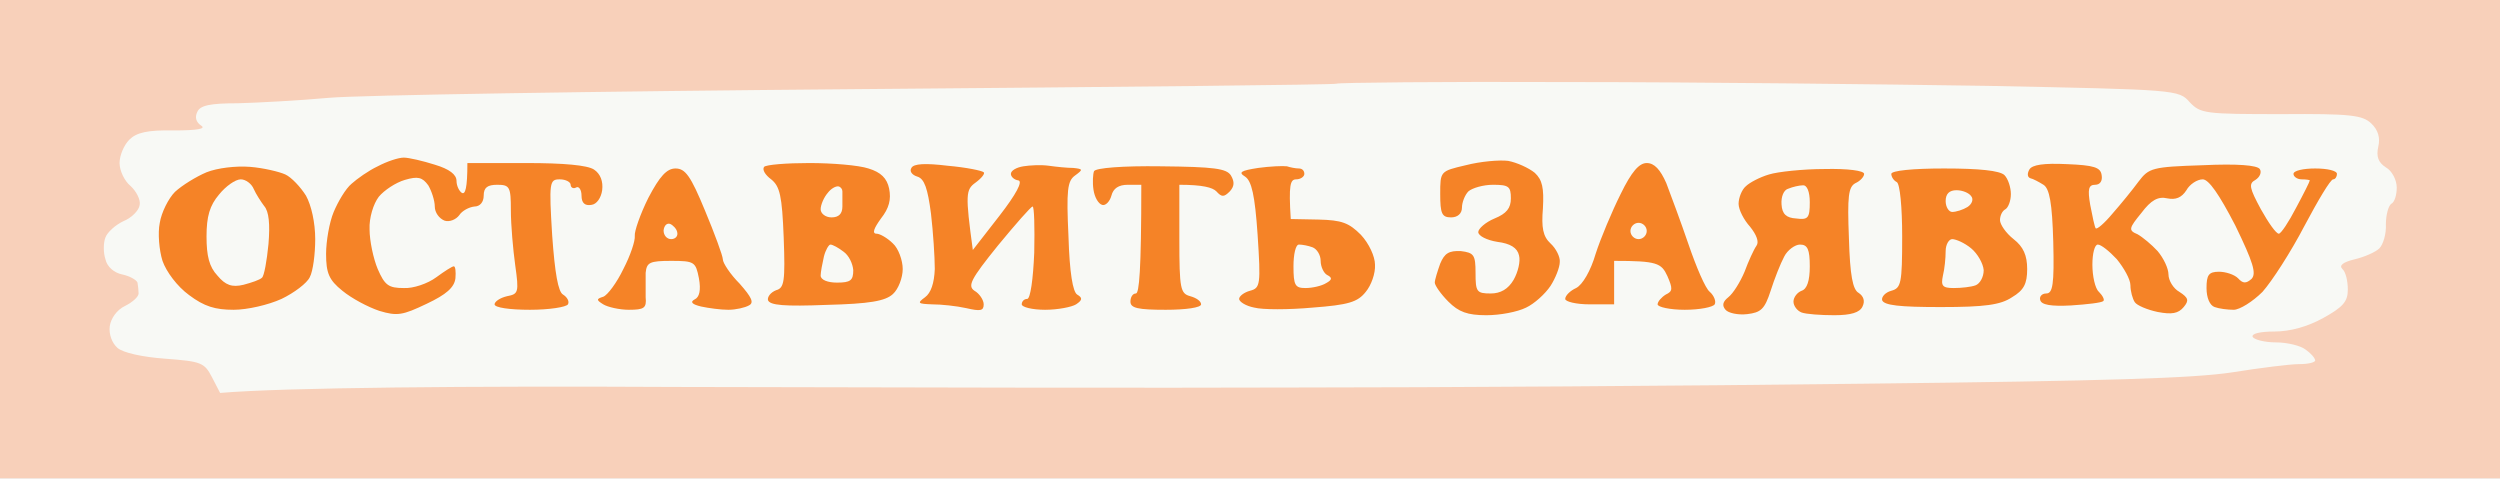
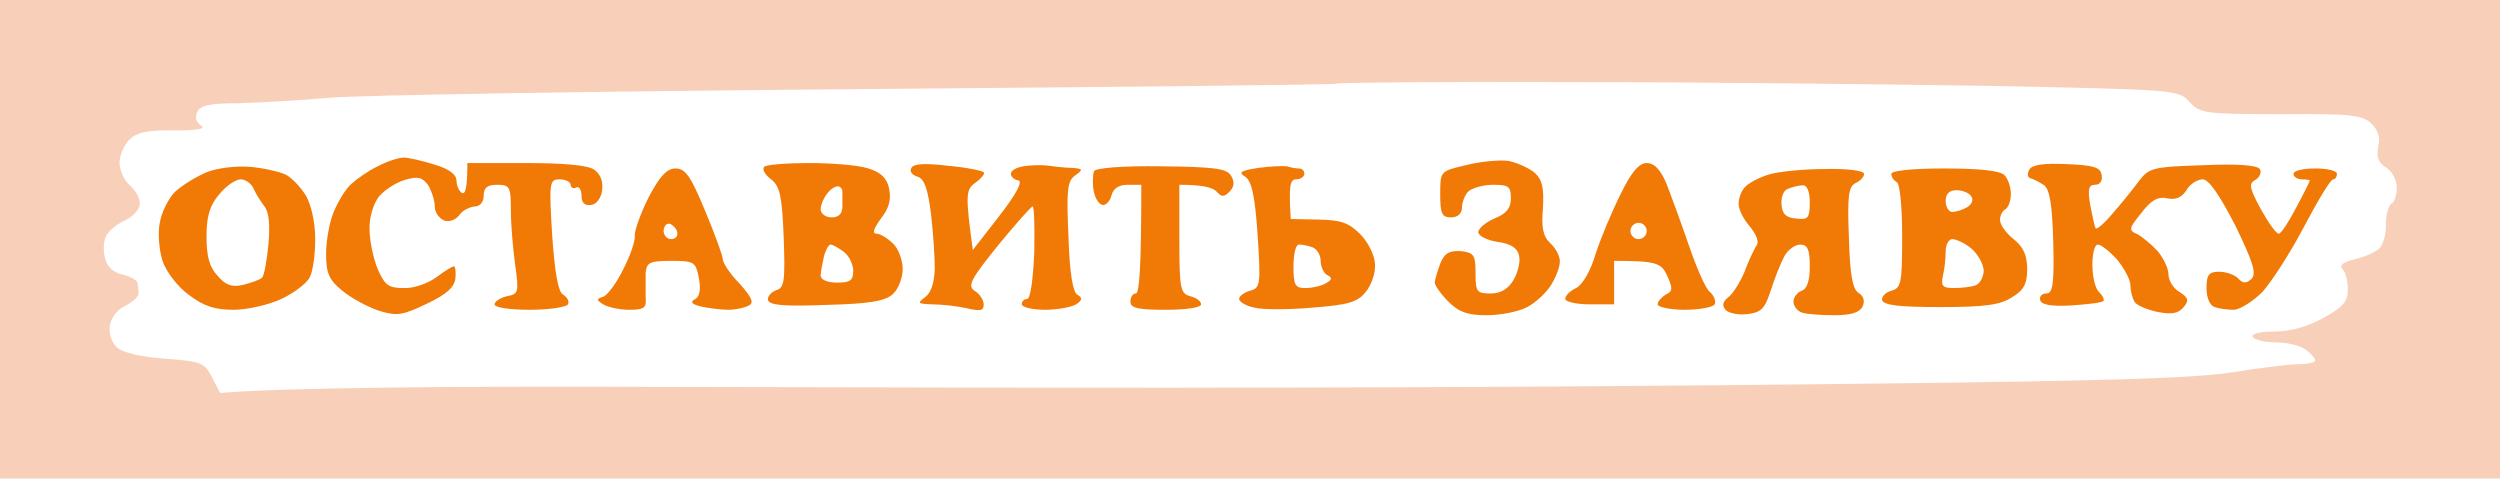
<svg xmlns="http://www.w3.org/2000/svg" version="1.2" width="460" height="88">
-   <style>
-         .b{fill:#f8f9f5}
-     </style>
-   <path d="M0-1h461v89H0V43.5z" style="fill:#f8d0ba" />
-   <path class="b" d="M288.4 15.1c23.2 0 57.9.4 77.3.7 34.8.7 35.2.7 37.2 3 2 2.1 2.8 2.2 16.9 2.2 12.8-.1 14.9.2 16.5 1.7q1.9 1.8 1.3 4.3c-.4 1.8 0 2.9 1.4 3.8 1.1.6 2 2.3 2 3.7 0 1.4-.4 2.7-1 3-.5.3-1 2-1 3.8.1 1.7-.5 3.7-1.2 4.4-.7.7-2.8 1.6-4.5 2q-3.3.8-2.3 1.8c.6.5 1 2.2 1 3.8 0 2.2-.9 3.2-4.5 5.2-2.9 1.6-6.1 2.5-9 2.5-2.7 0-4.3.4-4 1 .3.5 2.2 1 4.3 1 2 0 4.5.6 5.4 1.3 1 .7 1.7 1.5 1.8 2 0 .4-1.3.7-3 .7-1.6 0-7.2.7-12.2 1.5-7.1 1.1-23.2 1.6-67.8 2.1-32.2.4-79 .7-104 .7-25 .1-76.5 0-114.5-.1-37.9-.2-72.4.1-84 1.1L39 69.4c-1.4-2.7-2-2.9-8.6-3.4-4.2-.3-7.8-1.1-8.8-2-1-.9-1.6-2.5-1.4-4 .2-1.4 1.3-3 2.8-3.7 1.4-.7 2.5-1.7 2.5-2.3 0-.5-.1-1.5-.2-2-.2-.5-1.4-1.2-2.8-1.5-1.5-.3-2.8-1.4-3.1-2.8-.4-1.2-.4-3 0-4 .3-.9 1.8-2.3 3.3-3 1.5-.6 2.9-2 3-3 .2-.9-.6-2.5-1.7-3.5-1.1-.9-2-2.8-2-4.2 0-1.4.8-3.3 1.8-4.3 1.3-1.3 3.3-1.8 8.2-1.7 4.3 0 6-.3 5-.9-.9-.6-1.2-1.5-.7-2.5.5-1.2 2.3-1.6 7.5-1.6 3.7-.1 11.2-.5 16.7-1s49.4-1.2 97.5-1.6c48.1-.4 87.7-.8 87.9-1 .2-.2 19.4-.4 42.5-.3z" />
-   <path d="M74.3 29c.9 0 3.5.6 5.7 1.3q4 1.2 4 3c0 .9.5 1.9 1 2.2.6.3 1-.8 1-5.5h10.8c7 0 11.3.4 12.5 1.2 1.2.8 1.7 2.2 1.5 3.8-.2 1.4-1 2.6-2 2.7Q107 38 107 36c0-1.1-.5-1.8-1-1.5-.5.3-1 0-1-.5s-.9-1-2-1c-1.9 0-2 .5-1.4 10.3.5 7 1.1 10.4 2 10.9.8.5 1.2 1.3.9 1.8-.3.5-3.4 1-7 1-3.7 0-6.5-.4-6.5-1 0-.5 1-1.2 2.3-1.5 2.1-.4 2.2-.7 1.5-5.7-.4-2.9-.8-7.4-.8-10.1 0-4.3-.2-4.7-2.5-4.7-1.8 0-2.5.5-2.5 2 0 1.2-.7 2-1.7 2-1 .1-2.3.8-2.8 1.6-.6.8-1.8 1.3-2.7 1-1-.4-1.8-1.5-1.8-2.6s-.6-2.9-1.2-3.9c-1.1-1.5-1.9-1.7-4.3-1-1.7.5-3.8 1.9-4.8 3.1-1 1.3-1.8 3.9-1.7 6 0 2.1.7 5.4 1.5 7.3 1.3 3 2 3.5 4.8 3.5 1.7.1 4.4-.8 6-2 1.5-1.1 2.9-2 3.2-2 .3 0 .4 1 .3 2.2-.2 1.7-1.7 3-5.3 4.7-4.4 2.1-5.4 2.3-8.7 1.3-2.1-.7-5.1-2.3-6.8-3.7-2.5-2-3-3.3-3-6.8 0-2.3.6-5.8 1.4-7.7.8-1.9 2.2-4.3 3.3-5.2 1-.9 3.1-2.4 4.8-3.2 1.7-.9 3.8-1.6 4.8-1.6zm203.2.6c1.6.3 3.8 1.3 4.9 2.2 1.4 1.3 1.7 2.8 1.5 6.5-.3 3.6 0 5.2 1.4 6.5 1 .9 1.8 2.5 1.7 3.4 0 1-.8 3-1.7 4.4-1 1.5-3 3.3-4.5 4-1.6.8-4.8 1.4-7.3 1.4-3.5 0-5.1-.6-7-2.5-1.4-1.4-2.5-3-2.5-3.5s.5-2.1 1-3.5c.8-1.9 1.6-2.4 3.8-2.3 2.4.3 2.7.7 2.7 4 0 3.5.2 3.8 2.8 3.8 1.8 0 3.2-.8 4.2-2.5.8-1.4 1.3-3.4 1-4.5-.3-1.4-1.6-2.2-4-2.5-1.9-.3-3.5-1.1-3.5-1.8 0-.6 1.3-1.8 3-2.5 2.2-.9 3-1.9 3-3.7 0-2.2-.4-2.5-3.3-2.5-1.8 0-3.8.6-4.5 1.2-.7.7-1.2 2.1-1.2 3 0 1.1-.8 1.8-2 1.8-1.7 0-2-.7-2-4.3 0-4.2 0-4.2 4.7-5.3 2.7-.7 6.2-1 7.8-.8zM46 30.7c2.5.2 5.4.9 6.5 1.4 1.1.5 2.8 2.3 3.8 3.9 1 1.8 1.7 5 1.7 8 0 2.7-.4 5.9-1 7-.5 1.1-2.9 2.9-5.2 4-2.4 1.1-6.3 2-8.8 2-3.4 0-5.4-.6-8.2-2.7-2.2-1.6-4.2-4.3-4.9-6.3-.6-1.9-.9-5.1-.5-7 .3-1.9 1.6-4.5 2.8-5.7 1.3-1.2 3.9-2.8 5.8-3.6 2-.8 5.4-1.2 8-1zm102.9-.7c4.2 0 9.1.4 10.9 1 2.3.7 3.4 1.8 3.8 3.7.4 2 0 3.6-1.5 5.5-1.3 1.8-1.7 2.8-.8 2.8.6 0 2 .8 3 1.8 1 .9 1.8 3.1 1.8 4.7s-.8 3.7-1.8 4.6c-1.4 1.3-4.3 1.8-12.2 2-7.7.3-10.5.1-10.8-.9-.1-.6.5-1.4 1.5-1.8 1.5-.4 1.7-1.6 1.4-9.7-.3-7.7-.7-9.4-2.3-10.7-1.1-.8-1.7-1.8-1.3-2.3.4-.4 4.1-.7 8.3-.7zm25.5.5c3.4.3 6.3.9 6.6 1.2.3.2-.4 1.1-1.5 1.9-1.8 1.3-1.9 2.1-.5 12.4l4.9-6.3c3.1-4 4.3-6.3 3.5-6.5-.8-.1-1.4-.7-1.4-1.2 0-.6 1-1.2 2.3-1.4 1.2-.2 3.3-.3 4.7-.1 1.4.2 3.4.4 4.5.4 1.8.2 1.8.3.3 1.4-1.4 1-1.6 2.7-1.2 11.2.2 6.7.8 10.2 1.6 10.7 1 .6 1 1-.2 1.8-.8.5-3.4 1-5.7 1-2.4 0-4.3-.5-4.3-1s.4-1 1-1 1.1-3.7 1.3-8.5c.1-4.7 0-8.5-.3-8.5s-3.1 3.2-6.4 7.2c-5 6.2-5.6 7.4-4.3 8.3.9.5 1.7 1.7 1.7 2.5 0 1.2-.6 1.3-3.2.7-1.8-.4-4.6-.7-6.3-.7-2.6-.1-2.8-.2-1.3-1.3 1.1-.8 1.7-2.6 1.8-5.2 0-2.2-.3-6.8-.7-10.2-.6-4.6-1.2-6.4-2.5-6.8-1-.3-1.5-1-1.1-1.6.4-.8 2.6-.9 6.7-.4zm39.2.1c9.8.1 12.1.4 12.9 1.7.7 1.2.6 2-.2 2.9-1.1 1.1-1.5 1.1-2.5 0-.7-.7-2.5-1.2-6.8-1.2v10c0 9.2.2 10 2 10.5 1.1.3 2 .9 2 1.5s-2.8 1-6.5 1c-5.1 0-6.5-.3-6.5-1.5 0-.8.4-1.5 1-1.5s1-4 1-20h-2.5q-2.5 0-3 2c-.3 1.1-1.1 1.9-1.7 1.7-.7-.2-1.4-1.4-1.6-2.8-.2-1.3-.1-2.9.1-3.4.3-.6 5.3-1 12.3-.9zm23.2 0c.6.2 1.6.4 2.2.4.6 0 1 .4 1 1 0 .5-.7 1-1.5 1-1.1 0-1.4 1-1 7.3l5.1.1c4.3.1 5.6.6 7.8 2.8 1.5 1.6 2.6 4 2.6 5.5.1 1.6-.7 3.8-1.7 5-1.5 1.9-3.2 2.4-9.8 2.9-4.4.4-9.2.4-10.7 0-1.6-.3-2.8-1.1-2.8-1.6s.9-1.2 2-1.5c1.9-.5 2-1.1 1.4-10.3-.5-7.3-1.1-9.9-2.3-10.7-1.3-.8-.8-1.1 2.4-1.6 2.2-.3 4.6-.4 5.3-.3zM303 30c1.4 0 2.5 1.2 3.6 3.7.8 2.1 2.7 7.2 4.1 11.3 1.4 4.1 3.1 8.1 3.9 8.7.8.7 1.2 1.8.9 2.3-.3.5-2.7 1-5.5 1-2.7 0-5-.5-5-1s.7-1.3 1.5-1.8c1.3-.6 1.3-1.1.3-3.4-1.1-2.4-1.9-2.8-9.8-2.8v8h-4.5c-2.5 0-4.5-.5-4.5-1 0-.6.9-1.5 2-2 1.2-.6 2.7-3.2 3.6-6.3.9-2.8 3-7.8 4.6-11 2-4.1 3.4-5.7 4.8-5.7zm77.3.2c5 .2 6.2.6 6.4 2 .2 1.1-.3 1.8-1.2 1.8-1.2 0-1.4.8-.9 3.7.4 2.1.8 4 1 4.3.2.3 1.6-.9 3.1-2.7 1.5-1.7 3.7-4.4 4.8-5.9 1.9-2.5 2.5-2.7 11.8-3 6.4-.3 10 0 10.5.7.4.6 0 1.5-.8 2-1.3.7-1.1 1.5 1 5.4 1.4 2.5 2.8 4.5 3.3 4.5.4 0 1.8-2.1 3.2-4.8 1.4-2.6 2.5-4.8 2.5-5 0-.1-.7-.2-1.5-.2s-1.5-.5-1.5-1c0-.6 1.8-1 4-1s4 .4 4 1c0 .5-.3 1-.7 1-.5 0-2.8 3.9-5.3 8.6-2.5 4.8-6 10.2-7.7 12.1-1.8 1.8-4.2 3.3-5.3 3.3-1.1 0-2.7-.2-3.5-.5-.9-.3-1.5-1.7-1.5-3.5 0-2.4.4-3 2.3-3 1.2 0 2.8.5 3.5 1.2.9 1 1.5 1 2.5.1.9-1 .3-3-3-9.8-3-5.8-4.9-8.5-6-8.5-1 0-2.4.9-3 2-.9 1.4-2 1.8-3.5 1.5-1.7-.4-3 .3-4.8 2.7-2.3 2.8-2.4 3.2-.7 3.9.9.5 2.6 1.9 3.7 3.1 1.1 1.3 2 3.2 2 4.3 0 1.1.9 2.6 2 3.2 1.7 1.1 1.8 1.6.8 2.8-1 1.2-2.2 1.4-4.8.9-1.9-.4-3.8-1.2-4.2-1.8-.4-.6-.8-2-.8-3.1s-1.2-3.2-2.5-4.8c-1.4-1.5-2.9-2.7-3.5-2.7-.6 0-1 1.7-1 3.7 0 2.1.5 4.4 1.2 5 .7.7 1.1 1.5.8 1.7-.3.3-2.9.6-5.9.8-3.7.2-5.5-.1-5.7-1-.2-.6.3-1.2 1.1-1.2 1.2 0 1.5-1.6 1.3-9.5-.2-7.2-.7-9.8-1.8-10.5-.8-.5-1.9-1.1-2.4-1.2-.6-.2-.6-.9-.2-1.6.5-.9 2.7-1.2 6.9-1zm-256 .8c1.8 0 2.8 1.4 5.4 7.7 1.8 4.3 3.3 8.4 3.3 9 0 .7 1.4 2.8 3.1 4.5 2.2 2.5 2.7 3.5 1.7 4-.7.4-2.4.8-3.8.8s-3.6-.3-5-.6q-2.5-.6-1.2-1.3c.9-.4 1.2-1.7.8-3.9-.6-3-.8-3.2-5.1-3.2-4 0-4.5.3-4.7 2.2v4.5c.2 2-.3 2.3-3.1 2.3-1.7 0-3.9-.5-4.7-1-1.3-.8-1.3-1 0-1.4.8-.3 2.5-2.6 3.7-5.1 1.3-2.5 2.2-5.2 2.1-6.1-.1-.8 1-4 2.5-7 2.1-4 3.4-5.4 5-5.4zm211.4.1c4.3-.1 7.3.3 7.3.9 0 .5-.7 1.3-1.6 1.7-1.3.7-1.5 2.4-1.2 10.1.2 6.9.7 9.5 1.8 10.1.9.6 1.2 1.5.7 2.5-.5 1.1-2.1 1.6-5.2 1.6-2.5 0-5.2-.2-6-.5-.8-.3-1.5-1.2-1.5-2s.7-1.7 1.5-2Q333 53 333 49c0-3.1-.4-4-1.8-4-.9 0-2.3 1-2.9 2.2-.7 1.3-1.8 4.1-2.5 6.3-1.1 3.4-1.8 4-4.3 4.3-1.7.2-3.5-.2-4-.8-.7-.8-.5-1.5.5-2.3.9-.7 2.2-2.8 3-4.7.7-1.9 1.7-4.1 2.2-4.8.5-.7 0-2-1.2-3.5-1.1-1.2-2.1-3.1-2.1-4.2s.6-2.6 1.3-3.2c.7-.7 2.6-1.7 4.3-2.2 1.6-.5 6.3-1 10.2-1zm22-.1c6.6 0 10.2.4 11.1 1.2.7.7 1.2 2.3 1.2 3.5 0 1.3-.5 2.5-1 2.8-.6.3-1 1.2-1 2s1.1 2.4 2.5 3.5c1.8 1.4 2.5 3 2.5 5.5 0 2.7-.6 3.9-2.8 5.2-2.1 1.4-5 1.8-13.1 1.8-7.5 0-10.5-.3-10.8-1.3-.1-.6.6-1.4 1.7-1.7 1.8-.5 2-1.3 2-10 0-5.3-.4-9.7-1-10-.6-.3-1-1-1-1.5 0-.6 3.9-1 9.7-1z" style="fill:#f58327" />
-   <path class="b" d="M44.3 33c.9 0 2 .8 2.4 1.8.4.9 1.3 2.3 1.9 3.1.9 1 1.1 3.4.8 7-.3 3.1-.8 5.9-1.2 6.2-.4.4-1.9.9-3.4 1.3-2.1.5-3.3.1-4.8-1.7-1.5-1.6-2-3.6-2-7.2 0-3.7.6-5.7 2.3-7.7 1.2-1.5 3-2.8 4-2.8zm110 1.3c.4.1.7.5.7.9V38q0 2-2 2c-1.1 0-2-.7-2-1.5s.6-2.2 1.3-3c.6-.8 1.5-1.3 2-1.2zm177.4-.2c.8-.1 1.3 1.2 1.3 3.1 0 2.9-.3 3.3-2.5 3-1.8-.1-2.6-.8-2.7-2.6-.1-1.4.4-2.7 1.3-2.9.7-.3 2-.6 2.6-.6zm28.3.9c1.1 0 2.3.5 2.7 1.1.5.6.1 1.5-.7 2-.8.5-2.1.9-2.8.9-.6 0-1.2-.9-1.2-2q0-2 2-2zm-236.7 6.2c.5.2 1.2.9 1.3 1.5.2.7-.3 1.3-1.1 1.3s-1.4-.7-1.4-1.6c.1-.9.6-1.4 1.2-1.2zm178.2-.2c.8 0 1.5.7 1.5 1.5s-.7 1.5-1.5 1.5-1.5-.7-1.5-1.5.7-1.5 1.5-1.5zm57.7 3c.7 0 2.3.7 3.5 1.7 1.2 1 2.2 2.8 2.3 4 0 1.3-.7 2.5-1.5 2.8-.8.3-2.6.5-4 .5-2.1 0-2.4-.4-2-2.3.3-1.2.5-3.2.5-4.5 0-1.2.6-2.2 1.2-2.2zm-206.4 1c.4 0 1.5.6 2.4 1.3 1 .7 1.7 2.2 1.8 3.4 0 1.9-.5 2.3-3 2.3-1.7 0-3-.5-3-1.3 0-.6.3-2.2.6-3.5.3-1.2.9-2.2 1.2-2.2zm86.2 0c.6 0 1.7.2 2.5.5s1.5 1.4 1.5 2.5.6 2.3 1.2 2.6c1 .5.9.9-.2 1.5-.8.5-2.5.9-3.8.9-1.9 0-2.2-.5-2.2-4 0-2.2.4-4 1-4z" />
+   <path fill="#f8d0ba" d="M0-1h461v89H0V43.5z" />
+   <path fill="#ffffff" d="M288.4 15.1c23.2 0 57.9.4 77.3.7 34.8.7 35.2.7 37.2 3 2 2.1 2.8 2.2 16.9 2.2 12.8-.1 14.9.2 16.5 1.7q1.9 1.8 1.3 4.3c-.4 1.8 0 2.9 1.4 3.8 1.1.6 2 2.3 2 3.7 0 1.4-.4 2.7-1 3-.5.3-1 2-1 3.8.1 1.7-.5 3.7-1.2 4.4-.7.7-2.8 1.6-4.5 2q-3.3.8-2.3 1.8c.6.5 1 2.2 1 3.8 0 2.2-.9 3.2-4.5 5.2-2.9 1.6-6.1 2.5-9 2.5-2.7 0-4.3.4-4 1 .3.5 2.2 1 4.3 1 2 0 4.5.6 5.4 1.3 1 .7 1.7 1.5 1.8 2 0 .4-1.3.7-3 .7-1.6 0-7.2.7-12.2 1.5-7.1 1.1-23.2 1.6-67.8 2.1-32.2.4-79 .7-104 .7-25 .1-76.5 0-114.5-.1-37.9-.2-72.4.1-84 1.1L39 69.4c-1.4-2.7-2-2.9-8.6-3.4-4.2-.3-7.8-1.1-8.8-2-1-.9-1.6-2.5-1.4-4 .2-1.4 1.3-3 2.8-3.7 1.4-.7 2.5-1.7 2.5-2.3 0-.5-.1-1.5-.2-2-.2-.5-1.4-1.2-2.8-1.5-1.5-.3-2.8-1.4-3.1-2.8-.4-1.2-.4-3 0-4 .3-.9 1.8-2.3 3.3-3 1.5-.6 2.9-2 3-3 .2-.9-.6-2.5-1.7-3.5-1.1-.9-2-2.8-2-4.2 0-1.4.8-3.3 1.8-4.3 1.3-1.3 3.3-1.8 8.2-1.7 4.3 0 6-.3 5-.9-.9-.6-1.2-1.5-.7-2.5.5-1.2 2.3-1.6 7.5-1.6 3.7-.1 11.2-.5 16.7-1s49.4-1.2 97.5-1.6c48.1-.4 87.7-.8 87.9-1 .2-.2 19.4-.4 42.5-.3z" />
+   <path fill="#f17906" d="M74.3 29c.9 0 3.5.6 5.7 1.3q4 1.2 4 3c0 .9.5 1.9 1 2.2.6.3 1-.8 1-5.5h10.8c7 0 11.3.4 12.5 1.2 1.2.8 1.7 2.2 1.5 3.8-.2 1.4-1 2.6-2 2.7Q107 38 107 36c0-1.1-.5-1.8-1-1.5-.5.3-1 0-1-.5s-.9-1-2-1c-1.9 0-2 .5-1.4 10.3.5 7 1.1 10.4 2 10.9.8.5 1.2 1.3.9 1.8-.3.5-3.4 1-7 1-3.7 0-6.5-.4-6.5-1 0-.5 1-1.2 2.3-1.5 2.1-.4 2.2-.7 1.5-5.7-.4-2.9-.8-7.4-.8-10.1 0-4.3-.2-4.7-2.5-4.7-1.8 0-2.5.5-2.5 2 0 1.2-.7 2-1.7 2-1 .1-2.3.8-2.8 1.6-.6.8-1.8 1.3-2.7 1-1-.4-1.8-1.5-1.8-2.6s-.6-2.9-1.2-3.9c-1.1-1.5-1.9-1.7-4.3-1-1.7.5-3.8 1.9-4.8 3.1-1 1.3-1.8 3.9-1.7 6 0 2.1.7 5.4 1.5 7.3 1.3 3 2 3.5 4.8 3.5 1.7.1 4.4-.8 6-2 1.5-1.1 2.9-2 3.2-2 .3 0 .4 1 .3 2.2-.2 1.7-1.7 3-5.3 4.7-4.4 2.1-5.4 2.3-8.7 1.3-2.1-.7-5.1-2.3-6.8-3.7-2.5-2-3-3.3-3-6.8 0-2.3.6-5.8 1.4-7.7.8-1.9 2.2-4.3 3.3-5.2 1-.9 3.1-2.4 4.8-3.2 1.7-.9 3.8-1.6 4.8-1.6zm203.2.6c1.6.3 3.8 1.3 4.9 2.2 1.4 1.3 1.7 2.8 1.5 6.5-.3 3.6 0 5.2 1.4 6.5 1 .9 1.8 2.5 1.7 3.4 0 1-.8 3-1.7 4.4-1 1.5-3 3.3-4.5 4-1.6.8-4.8 1.4-7.3 1.4-3.5 0-5.1-.6-7-2.5-1.4-1.4-2.5-3-2.5-3.5s.5-2.1 1-3.5c.8-1.9 1.6-2.4 3.8-2.3 2.4.3 2.7.7 2.7 4 0 3.5.2 3.8 2.8 3.8 1.8 0 3.2-.8 4.2-2.5.8-1.4 1.3-3.4 1-4.5-.3-1.4-1.6-2.2-4-2.5-1.9-.3-3.5-1.1-3.5-1.8 0-.6 1.3-1.8 3-2.5 2.2-.9 3-1.9 3-3.7 0-2.2-.4-2.5-3.3-2.5-1.8 0-3.8.6-4.5 1.2-.7.7-1.2 2.1-1.2 3 0 1.1-.8 1.8-2 1.8-1.7 0-2-.7-2-4.3 0-4.2 0-4.2 4.7-5.3 2.7-.7 6.2-1 7.8-.8zM46 30.7c2.5.2 5.4.9 6.5 1.4 1.1.5 2.8 2.3 3.8 3.9 1 1.8 1.7 5 1.7 8 0 2.7-.4 5.9-1 7-.5 1.1-2.9 2.9-5.2 4-2.4 1.1-6.3 2-8.8 2-3.4 0-5.4-.6-8.2-2.7-2.2-1.6-4.2-4.3-4.9-6.3-.6-1.9-.9-5.1-.5-7 .3-1.9 1.6-4.5 2.8-5.7 1.3-1.2 3.9-2.8 5.8-3.6 2-.8 5.4-1.2 8-1zm102.9-.7c4.2 0 9.1.4 10.9 1 2.3.7 3.4 1.8 3.8 3.7.4 2 0 3.6-1.5 5.5-1.3 1.8-1.7 2.8-.8 2.8.6 0 2 .8 3 1.8 1 .9 1.8 3.1 1.8 4.7s-.8 3.7-1.8 4.6c-1.4 1.3-4.3 1.8-12.2 2-7.7.3-10.5.1-10.8-.9-.1-.6.5-1.4 1.5-1.8 1.5-.4 1.7-1.6 1.4-9.7-.3-7.7-.7-9.4-2.3-10.7-1.1-.8-1.7-1.8-1.3-2.3.4-.4 4.1-.7 8.3-.7zm25.5.5c3.4.3 6.3.9 6.6 1.2.3.2-.4 1.1-1.5 1.9-1.8 1.3-1.9 2.1-.5 12.4l4.9-6.3c3.1-4 4.3-6.3 3.5-6.5-.8-.1-1.4-.7-1.4-1.2 0-.6 1-1.2 2.3-1.4 1.2-.2 3.3-.3 4.7-.1 1.4.2 3.4.4 4.5.4 1.8.2 1.8.3.3 1.4-1.4 1-1.6 2.7-1.2 11.2.2 6.7.8 10.2 1.6 10.7 1 .6 1 1-.2 1.8-.8.5-3.4 1-5.7 1-2.4 0-4.3-.5-4.3-1s.4-1 1-1 1.1-3.7 1.3-8.5c.1-4.7 0-8.5-.3-8.5s-3.1 3.2-6.4 7.2c-5 6.2-5.6 7.4-4.3 8.3.9.5 1.7 1.7 1.7 2.5 0 1.2-.6 1.3-3.2.7-1.8-.4-4.6-.7-6.3-.7-2.6-.1-2.8-.2-1.3-1.3 1.1-.8 1.7-2.6 1.8-5.2 0-2.2-.3-6.8-.7-10.2-.6-4.6-1.2-6.4-2.5-6.8-1-.3-1.5-1-1.1-1.6.4-.8 2.6-.9 6.7-.4zm39.2.1c9.8.1 12.1.4 12.9 1.7.7 1.2.6 2-.2 2.9-1.1 1.1-1.5 1.1-2.5 0-.7-.7-2.5-1.2-6.8-1.2v10c0 9.2.2 10 2 10.5 1.1.3 2 .9 2 1.5s-2.8 1-6.5 1c-5.1 0-6.5-.3-6.5-1.5 0-.8.4-1.5 1-1.5s1-4 1-20h-2.5q-2.5 0-3 2c-.3 1.1-1.1 1.9-1.7 1.7-.7-.2-1.4-1.4-1.6-2.8-.2-1.3-.1-2.9.1-3.4.3-.6 5.3-1 12.3-.9zm23.2 0c.6.2 1.6.4 2.2.4.6 0 1 .4 1 1 0 .5-.7 1-1.5 1-1.1 0-1.4 1-1 7.3l5.1.1c4.3.1 5.6.6 7.8 2.8 1.5 1.6 2.6 4 2.6 5.5.1 1.6-.7 3.8-1.7 5-1.5 1.9-3.2 2.4-9.8 2.9-4.4.4-9.2.4-10.7 0-1.6-.3-2.8-1.1-2.8-1.6s.9-1.2 2-1.5c1.9-.5 2-1.1 1.4-10.3-.5-7.3-1.1-9.9-2.3-10.7-1.3-.8-.8-1.1 2.4-1.6 2.2-.3 4.6-.4 5.3-.3zM303 30c1.4 0 2.5 1.2 3.6 3.7.8 2.1 2.7 7.2 4.1 11.3 1.4 4.1 3.1 8.1 3.9 8.7.8.7 1.2 1.8.9 2.3-.3.5-2.7 1-5.5 1-2.7 0-5-.5-5-1s.7-1.3 1.5-1.8c1.3-.6 1.3-1.1.3-3.4-1.1-2.4-1.9-2.8-9.8-2.8v8h-4.5c-2.5 0-4.5-.5-4.5-1 0-.6.9-1.5 2-2 1.2-.6 2.7-3.2 3.6-6.3.9-2.8 3-7.8 4.6-11 2-4.1 3.4-5.7 4.8-5.7zm77.3.2c5 .2 6.2.6 6.4 2 .2 1.1-.3 1.8-1.2 1.8-1.2 0-1.4.8-.9 3.7.4 2.1.8 4 1 4.3.2.3 1.6-.9 3.1-2.7 1.5-1.7 3.7-4.4 4.8-5.9 1.9-2.5 2.5-2.7 11.8-3 6.4-.3 10 0 10.5.7.4.6 0 1.5-.8 2-1.3.7-1.1 1.5 1 5.4 1.4 2.5 2.8 4.5 3.3 4.5.4 0 1.8-2.1 3.2-4.8 1.4-2.6 2.5-4.8 2.5-5 0-.1-.7-.2-1.5-.2s-1.5-.5-1.5-1c0-.6 1.8-1 4-1s4 .4 4 1c0 .5-.3 1-.7 1-.5 0-2.8 3.9-5.3 8.6-2.5 4.8-6 10.2-7.7 12.1-1.8 1.8-4.2 3.3-5.3 3.3-1.1 0-2.7-.2-3.5-.5-.9-.3-1.5-1.7-1.5-3.5 0-2.4.4-3 2.3-3 1.2 0 2.8.5 3.5 1.2.9 1 1.5 1 2.5.1.9-1 .3-3-3-9.8-3-5.8-4.9-8.5-6-8.5-1 0-2.4.9-3 2-.9 1.4-2 1.8-3.5 1.5-1.7-.4-3 .3-4.8 2.7-2.3 2.8-2.4 3.2-.7 3.9.9.5 2.6 1.9 3.7 3.1 1.1 1.3 2 3.2 2 4.3 0 1.1.9 2.6 2 3.2 1.7 1.1 1.8 1.6.8 2.8-1 1.2-2.2 1.4-4.8.9-1.9-.4-3.8-1.2-4.2-1.8-.4-.6-.8-2-.8-3.1s-1.2-3.2-2.5-4.8c-1.4-1.5-2.9-2.7-3.5-2.7-.6 0-1 1.7-1 3.7 0 2.1.5 4.4 1.2 5 .7.7 1.1 1.5.8 1.7-.3.3-2.9.6-5.9.8-3.7.2-5.5-.1-5.7-1-.2-.6.3-1.2 1.1-1.2 1.2 0 1.5-1.6 1.3-9.5-.2-7.2-.7-9.8-1.8-10.5-.8-.5-1.9-1.1-2.4-1.2-.6-.2-.6-.9-.2-1.6.5-.9 2.7-1.2 6.9-1zm-256 .8c1.8 0 2.8 1.4 5.4 7.7 1.8 4.3 3.3 8.4 3.3 9 0 .7 1.4 2.8 3.1 4.5 2.2 2.5 2.7 3.5 1.7 4-.7.4-2.4.8-3.8.8s-3.6-.3-5-.6q-2.5-.6-1.2-1.3c.9-.4 1.2-1.7.8-3.9-.6-3-.8-3.2-5.1-3.2-4 0-4.5.3-4.7 2.2v4.5c.2 2-.3 2.3-3.1 2.3-1.7 0-3.9-.5-4.7-1-1.3-.8-1.3-1 0-1.4.8-.3 2.5-2.6 3.7-5.1 1.3-2.5 2.2-5.2 2.1-6.1-.1-.8 1-4 2.5-7 2.1-4 3.4-5.4 5-5.4zm211.4.1c4.3-.1 7.3.3 7.3.9 0 .5-.7 1.3-1.6 1.7-1.3.7-1.5 2.4-1.2 10.1.2 6.9.7 9.5 1.8 10.1.9.6 1.2 1.5.7 2.5-.5 1.1-2.1 1.6-5.2 1.6-2.5 0-5.2-.2-6-.5-.8-.3-1.5-1.2-1.5-2s.7-1.7 1.5-2Q333 53 333 49c0-3.1-.4-4-1.8-4-.9 0-2.3 1-2.9 2.2-.7 1.3-1.8 4.1-2.5 6.3-1.1 3.4-1.8 4-4.3 4.3-1.7.2-3.5-.2-4-.8-.7-.8-.5-1.5.5-2.3.9-.7 2.2-2.8 3-4.7.7-1.9 1.7-4.1 2.2-4.8.5-.7 0-2-1.2-3.5-1.1-1.2-2.1-3.1-2.1-4.2s.6-2.6 1.3-3.2c.7-.7 2.6-1.7 4.3-2.2 1.6-.5 6.3-1 10.2-1zm22-.1c6.6 0 10.2.4 11.1 1.2.7.7 1.2 2.3 1.2 3.5 0 1.3-.5 2.5-1 2.8-.6.3-1 1.2-1 2s1.1 2.4 2.5 3.5c1.8 1.4 2.5 3 2.5 5.5 0 2.7-.6 3.9-2.8 5.2-2.1 1.4-5 1.8-13.1 1.8-7.5 0-10.5-.3-10.8-1.3-.1-.6.6-1.4 1.7-1.7 1.8-.5 2-1.3 2-10 0-5.3-.4-9.7-1-10-.6-.3-1-1-1-1.5 0-.6 3.9-1 9.7-1z" />
+   <path fill="#ffffff" d="M44.3 33c.9 0 2 .8 2.4 1.8.4.9 1.3 2.3 1.9 3.1.9 1 1.1 3.4.8 7-.3 3.1-.8 5.9-1.2 6.2-.4.4-1.9.9-3.4 1.3-2.1.5-3.3.1-4.8-1.7-1.5-1.6-2-3.6-2-7.2 0-3.7.6-5.7 2.3-7.7 1.2-1.5 3-2.8 4-2.8zm110 1.3c.4.1.7.5.7.9V38q0 2-2 2c-1.1 0-2-.7-2-1.5s.6-2.2 1.3-3c.6-.8 1.5-1.3 2-1.2zm177.4-.2c.8-.1 1.3 1.2 1.3 3.1 0 2.9-.3 3.3-2.5 3-1.8-.1-2.6-.8-2.7-2.6-.1-1.4.4-2.7 1.3-2.9.7-.3 2-.6 2.6-.6zm28.3.9c1.1 0 2.3.5 2.7 1.1.5.6.1 1.5-.7 2-.8.5-2.1.9-2.8.9-.6 0-1.2-.9-1.2-2q0-2 2-2zm-236.7 6.2c.5.2 1.2.9 1.3 1.5.2.7-.3 1.3-1.1 1.3s-1.4-.7-1.4-1.6c.1-.9.6-1.4 1.2-1.2zm178.2-.2c.8 0 1.5.7 1.5 1.5s-.7 1.5-1.5 1.5-1.5-.7-1.5-1.5.7-1.5 1.5-1.5zm57.7 3c.7 0 2.3.7 3.5 1.7 1.2 1 2.2 2.8 2.3 4 0 1.3-.7 2.5-1.5 2.8-.8.3-2.6.5-4 .5-2.1 0-2.4-.4-2-2.3.3-1.2.5-3.2.5-4.5 0-1.2.6-2.2 1.2-2.2zm-206.4 1c.4 0 1.5.6 2.4 1.3 1 .7 1.7 2.2 1.8 3.4 0 1.9-.5 2.3-3 2.3-1.7 0-3-.5-3-1.3 0-.6.3-2.2.6-3.5.3-1.2.9-2.2 1.2-2.2zm86.2 0c.6 0 1.7.2 2.5.5s1.5 1.4 1.5 2.5.6 2.3 1.2 2.6c1 .5.9.9-.2 1.5-.8.5-2.5.9-3.8.9-1.9 0-2.2-.5-2.2-4 0-2.2.4-4 1-4z" />
</svg>
